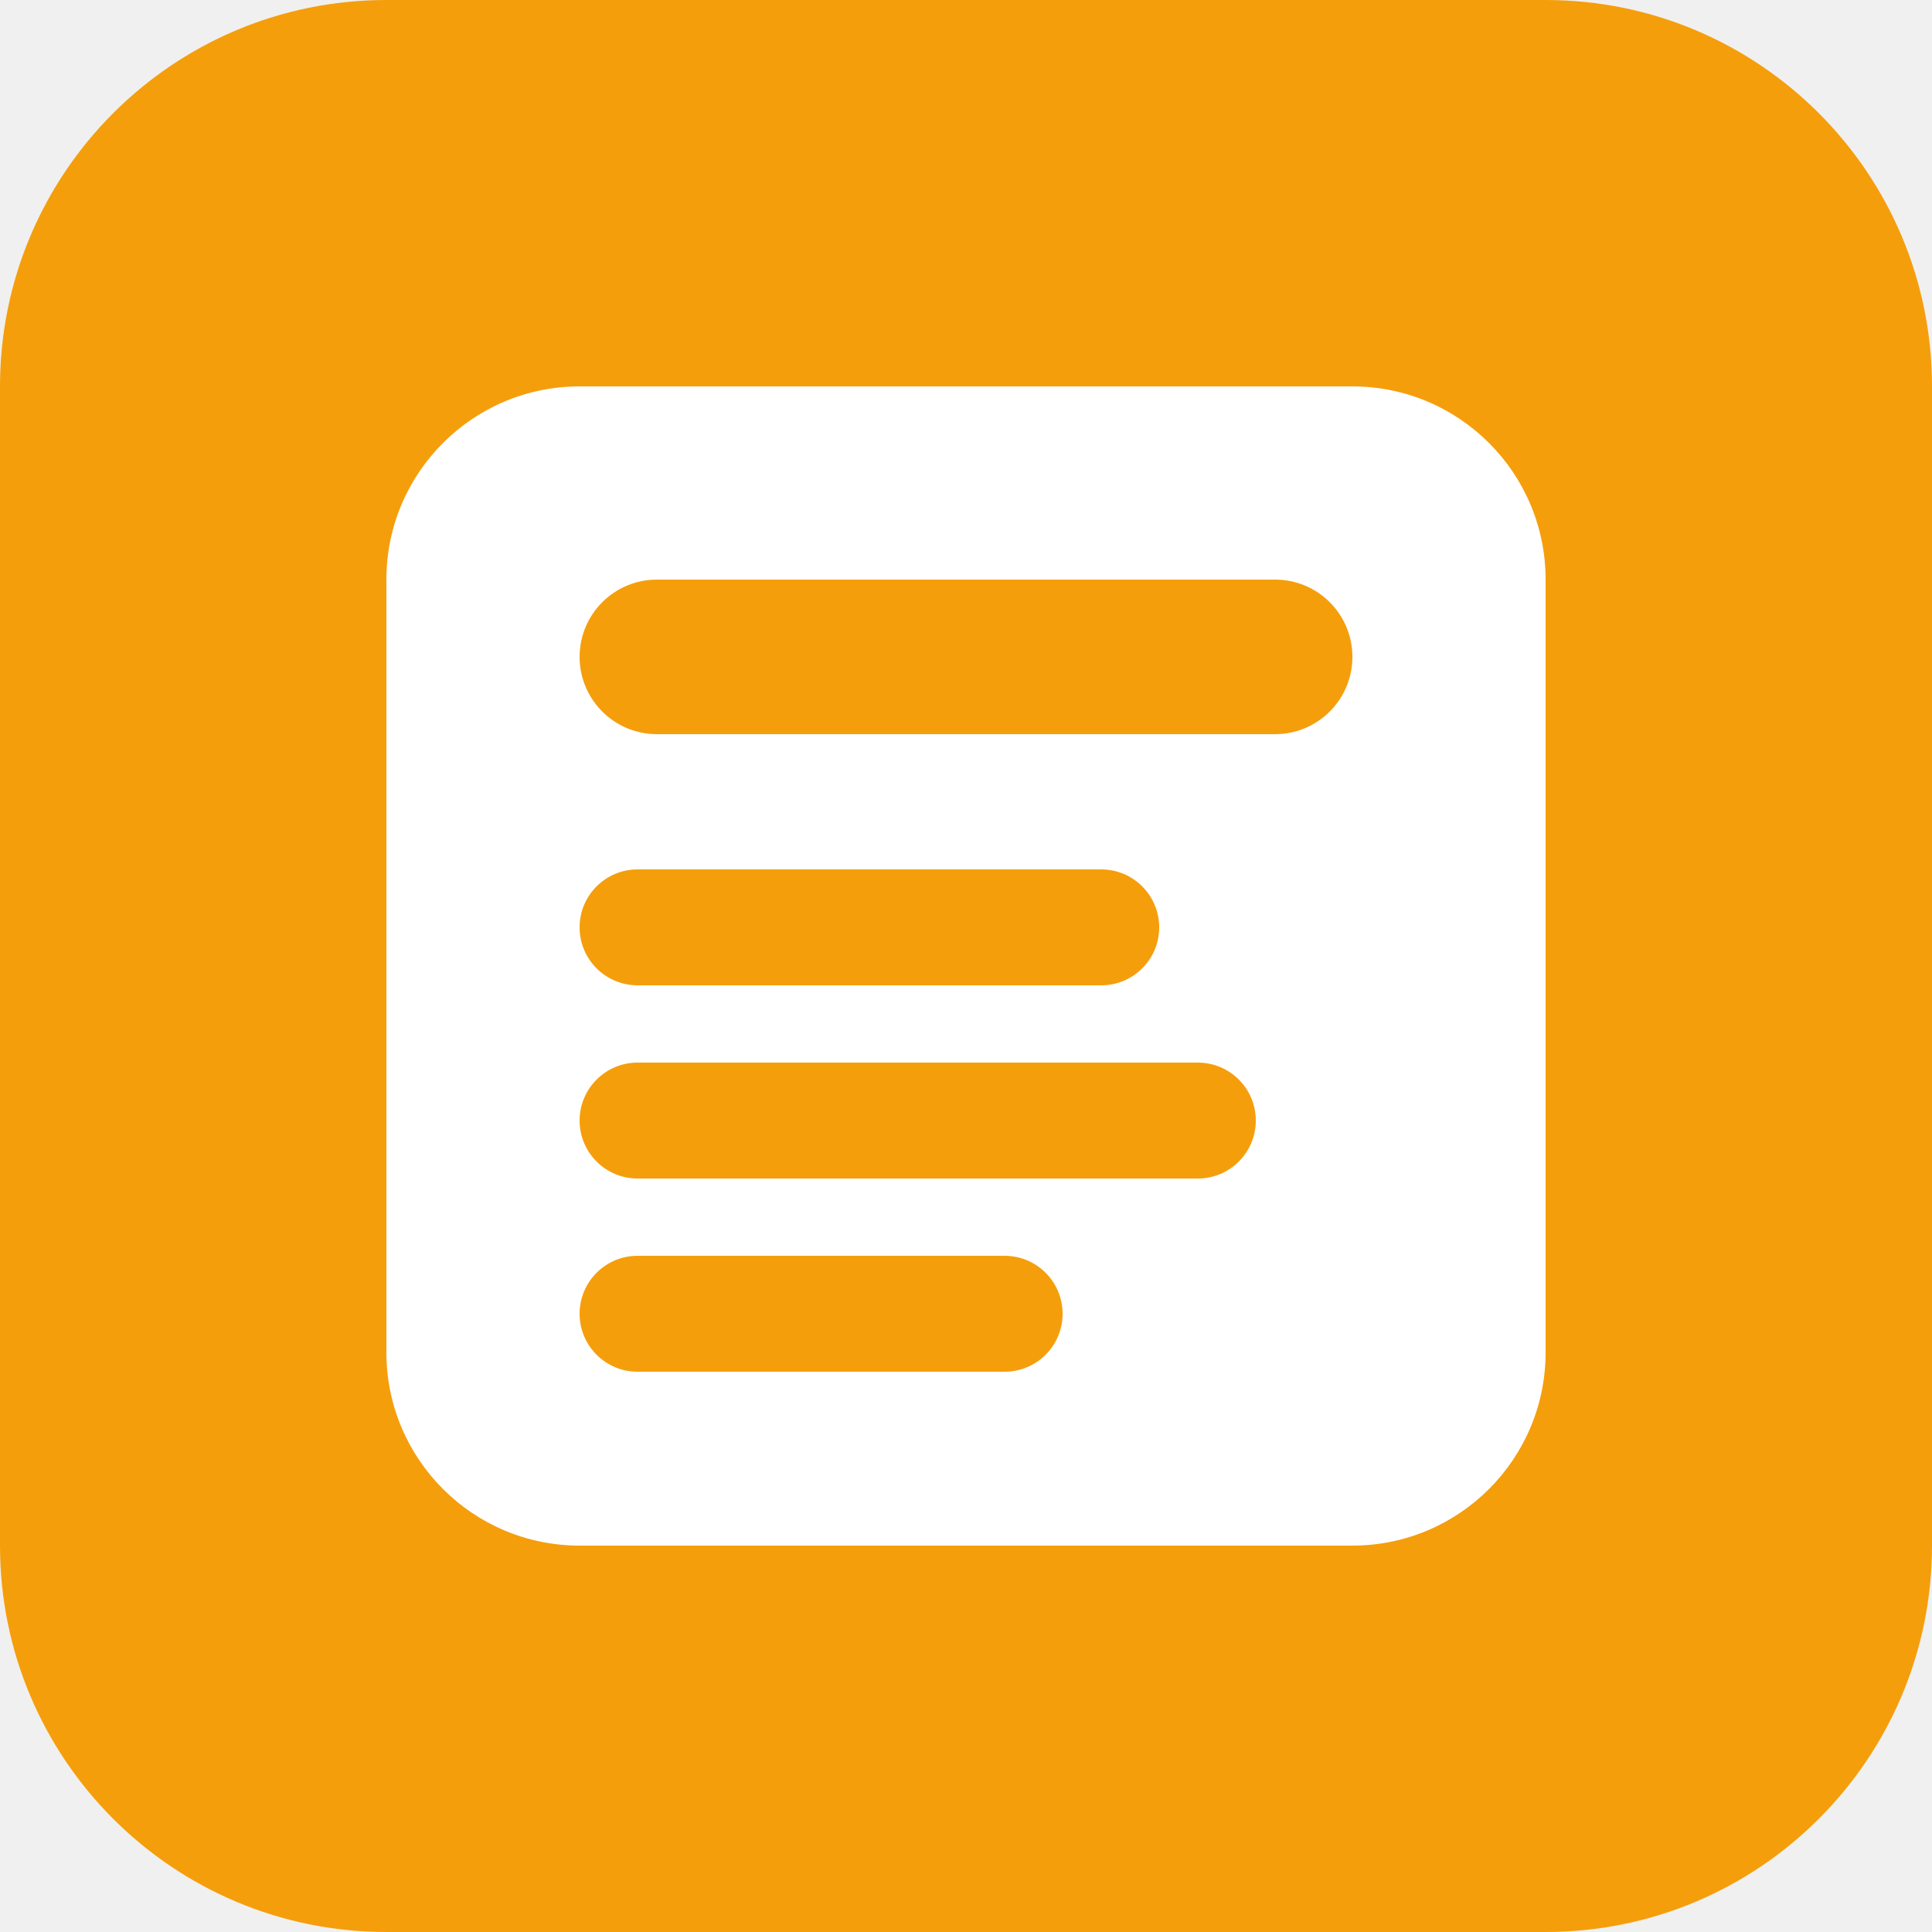
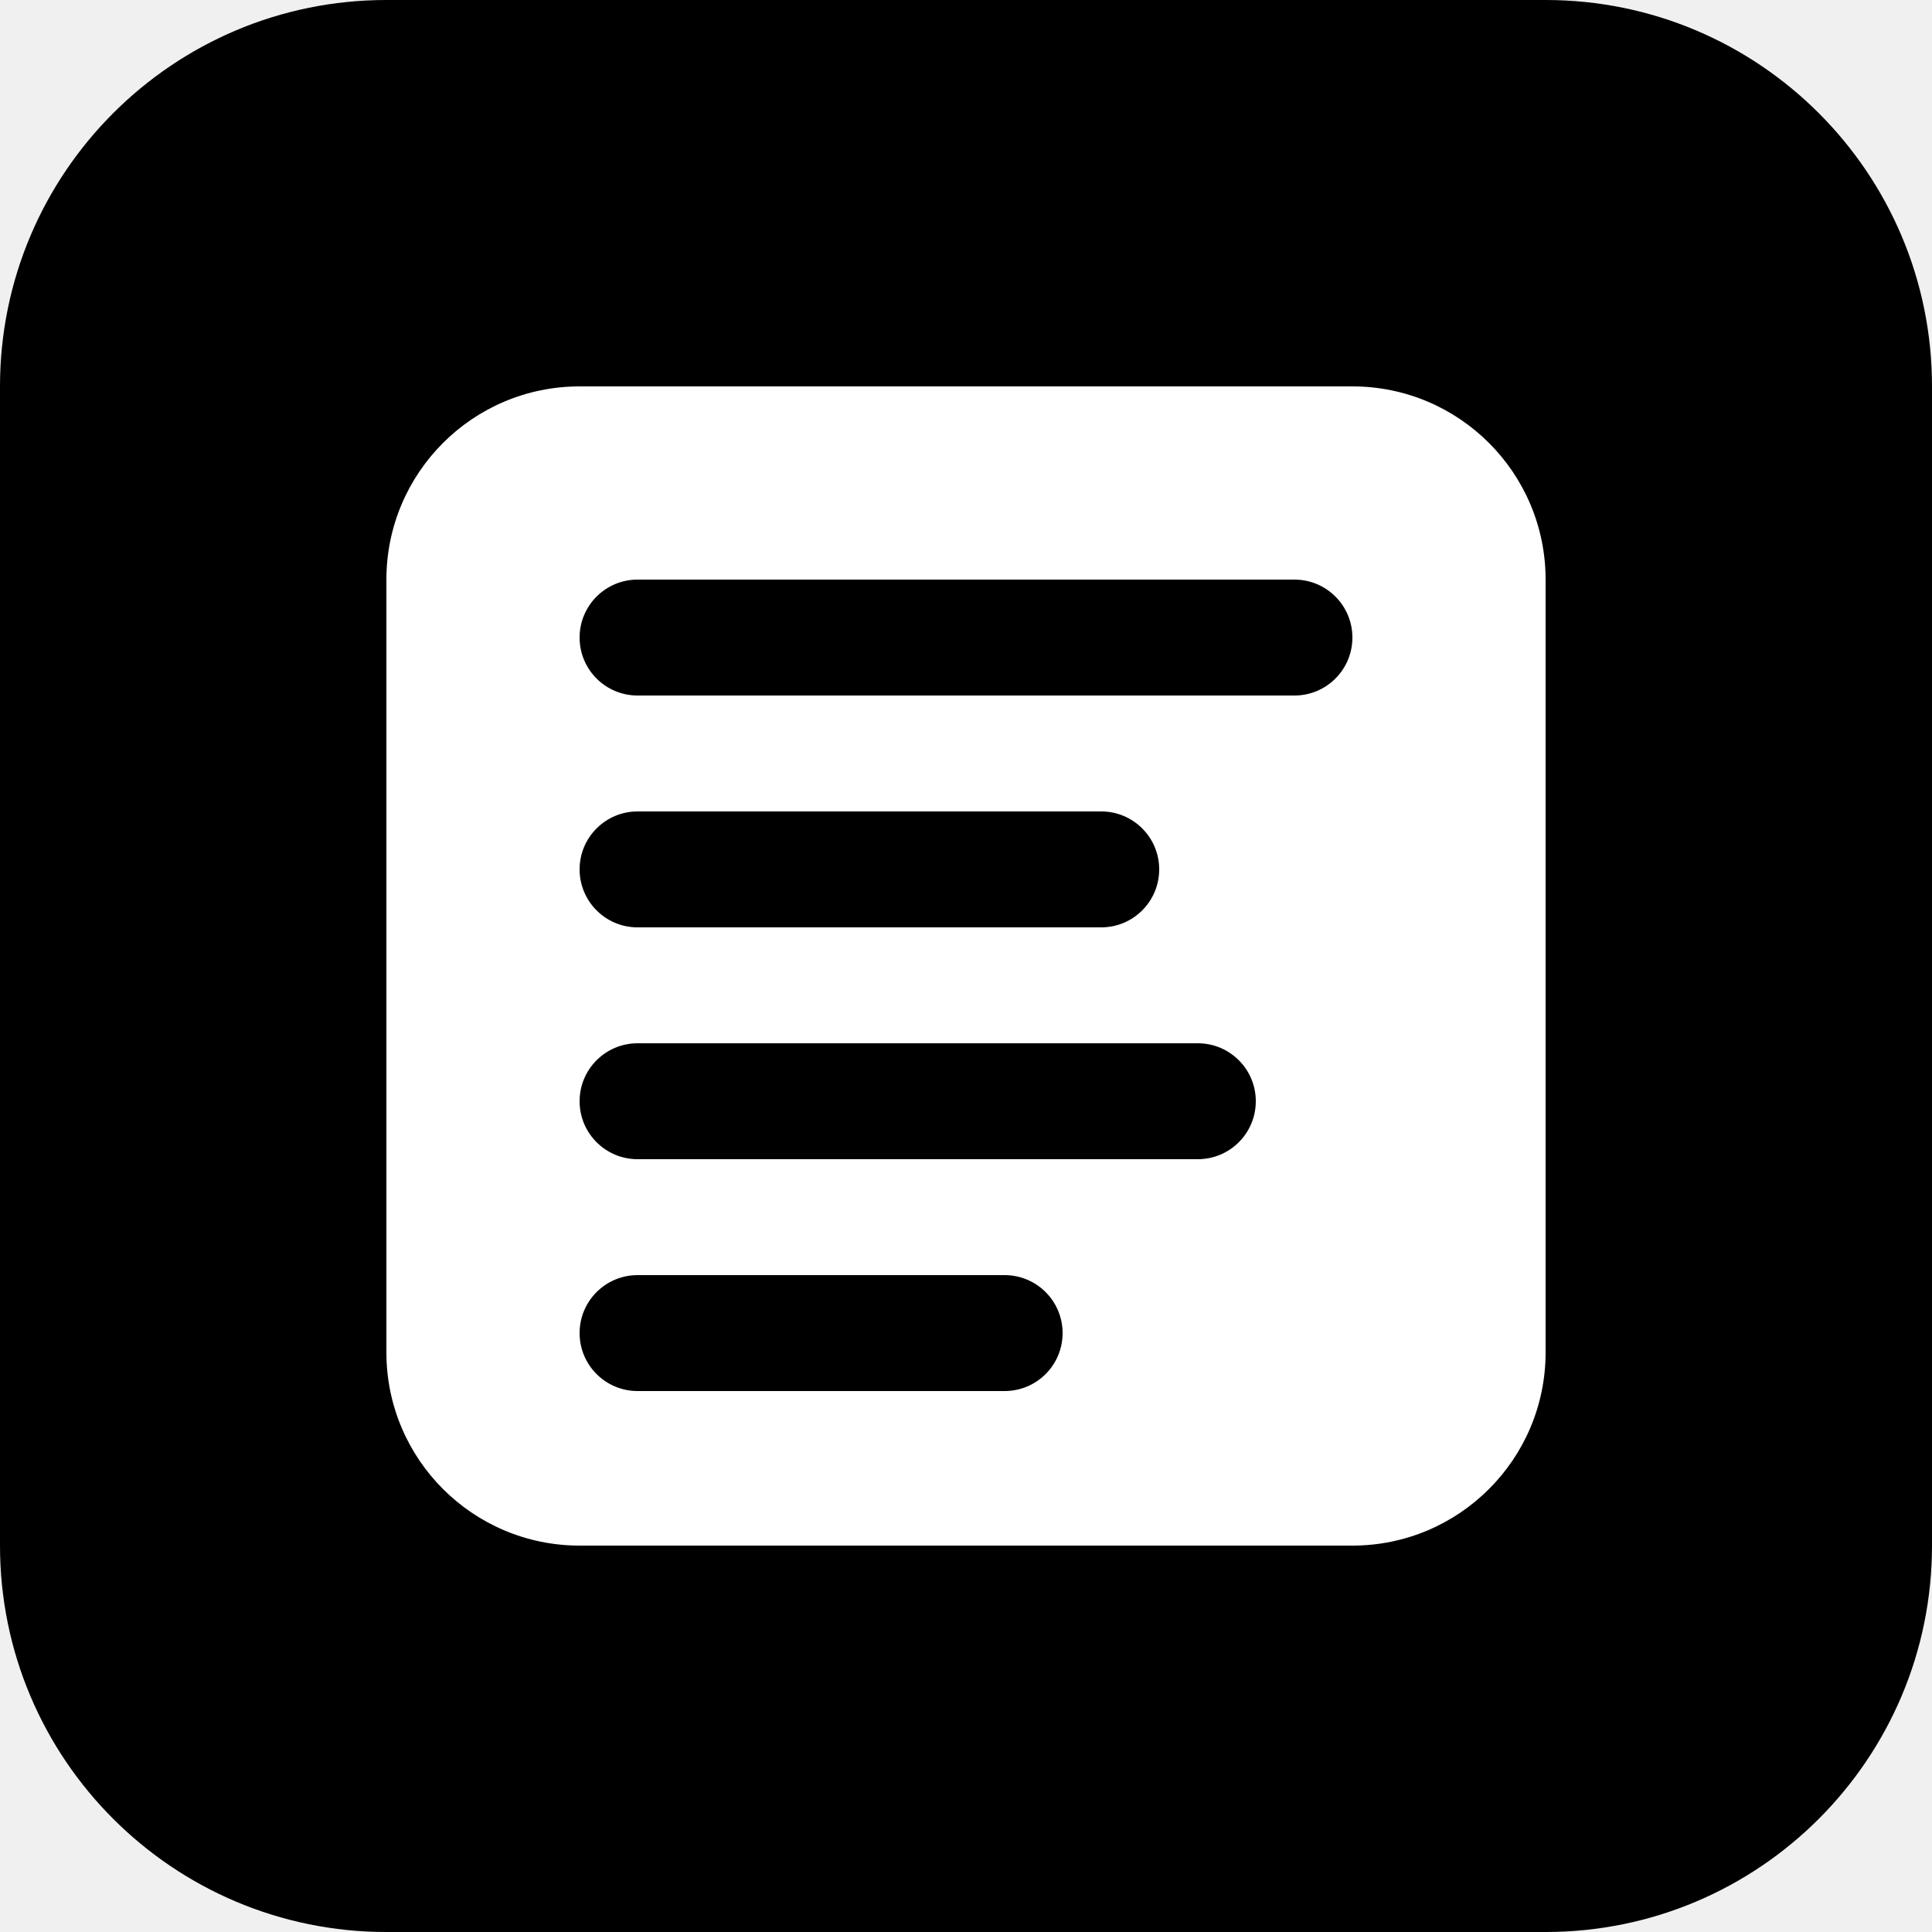
<svg xmlns="http://www.w3.org/2000/svg" viewBox="0 0 100 100">
-   <rect width="100" height="100" rx="20" fill="#f59e0b" />
+   <rect width="100" height="100" rx="20" fill="#000000" />
  <rect x="20" y="20" width="60" height="60" rx="10" fill="white" />
-   <rect x="30" y="30" width="40" height="8" rx="4" fill="#f59e0b" />
-   <rect x="30" y="45" width="30" height="6" rx="3" fill="#f59e0b" />
-   <rect x="30" y="55" width="35" height="6" rx="3" fill="#f59e0b" />
-   <rect x="30" y="65" width="25" height="6" rx="3" fill="#f59e0b" />
+   <rect x="30" y="30" width="40" height="6" rx="3" fill="#000000" />
+   <rect x="30" y="42" width="30" height="6" rx="3" fill="#000000" />
+   <rect x="30" y="54" width="35" height="6" rx="3" fill="#000000" />
+   <rect x="30" y="66" width="25" height="6" rx="3" fill="#000000" />
</svg>
